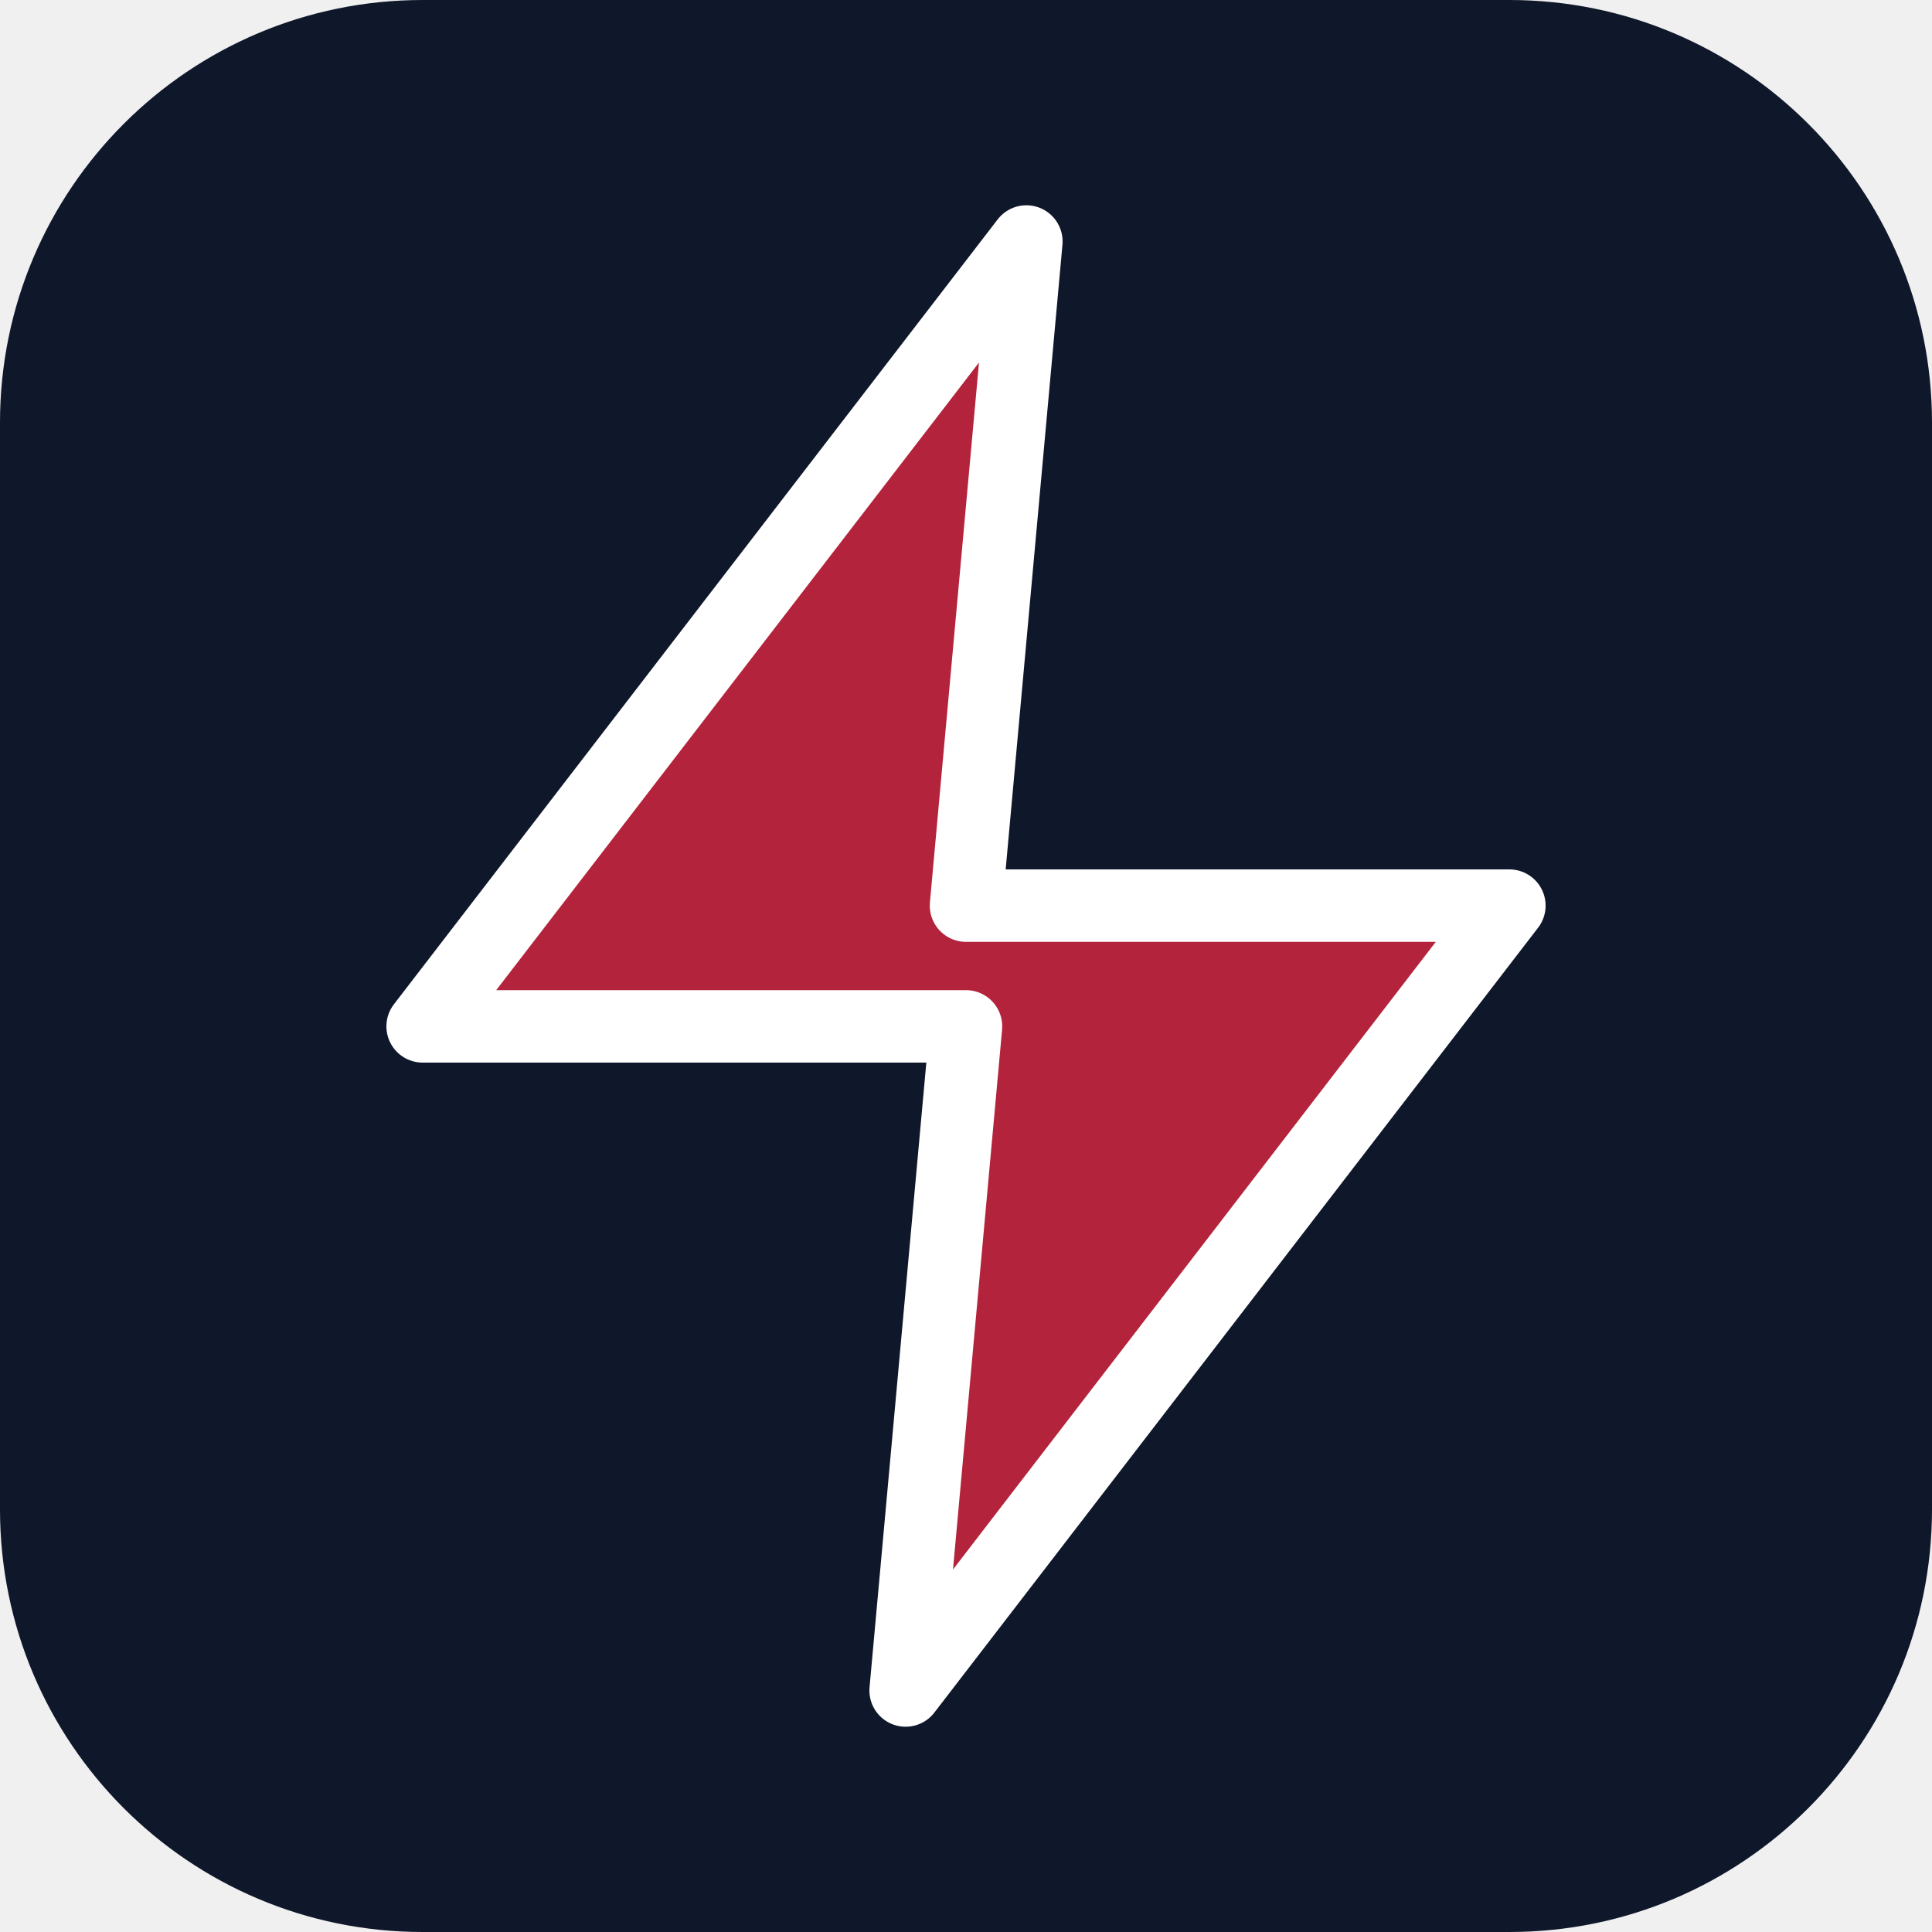
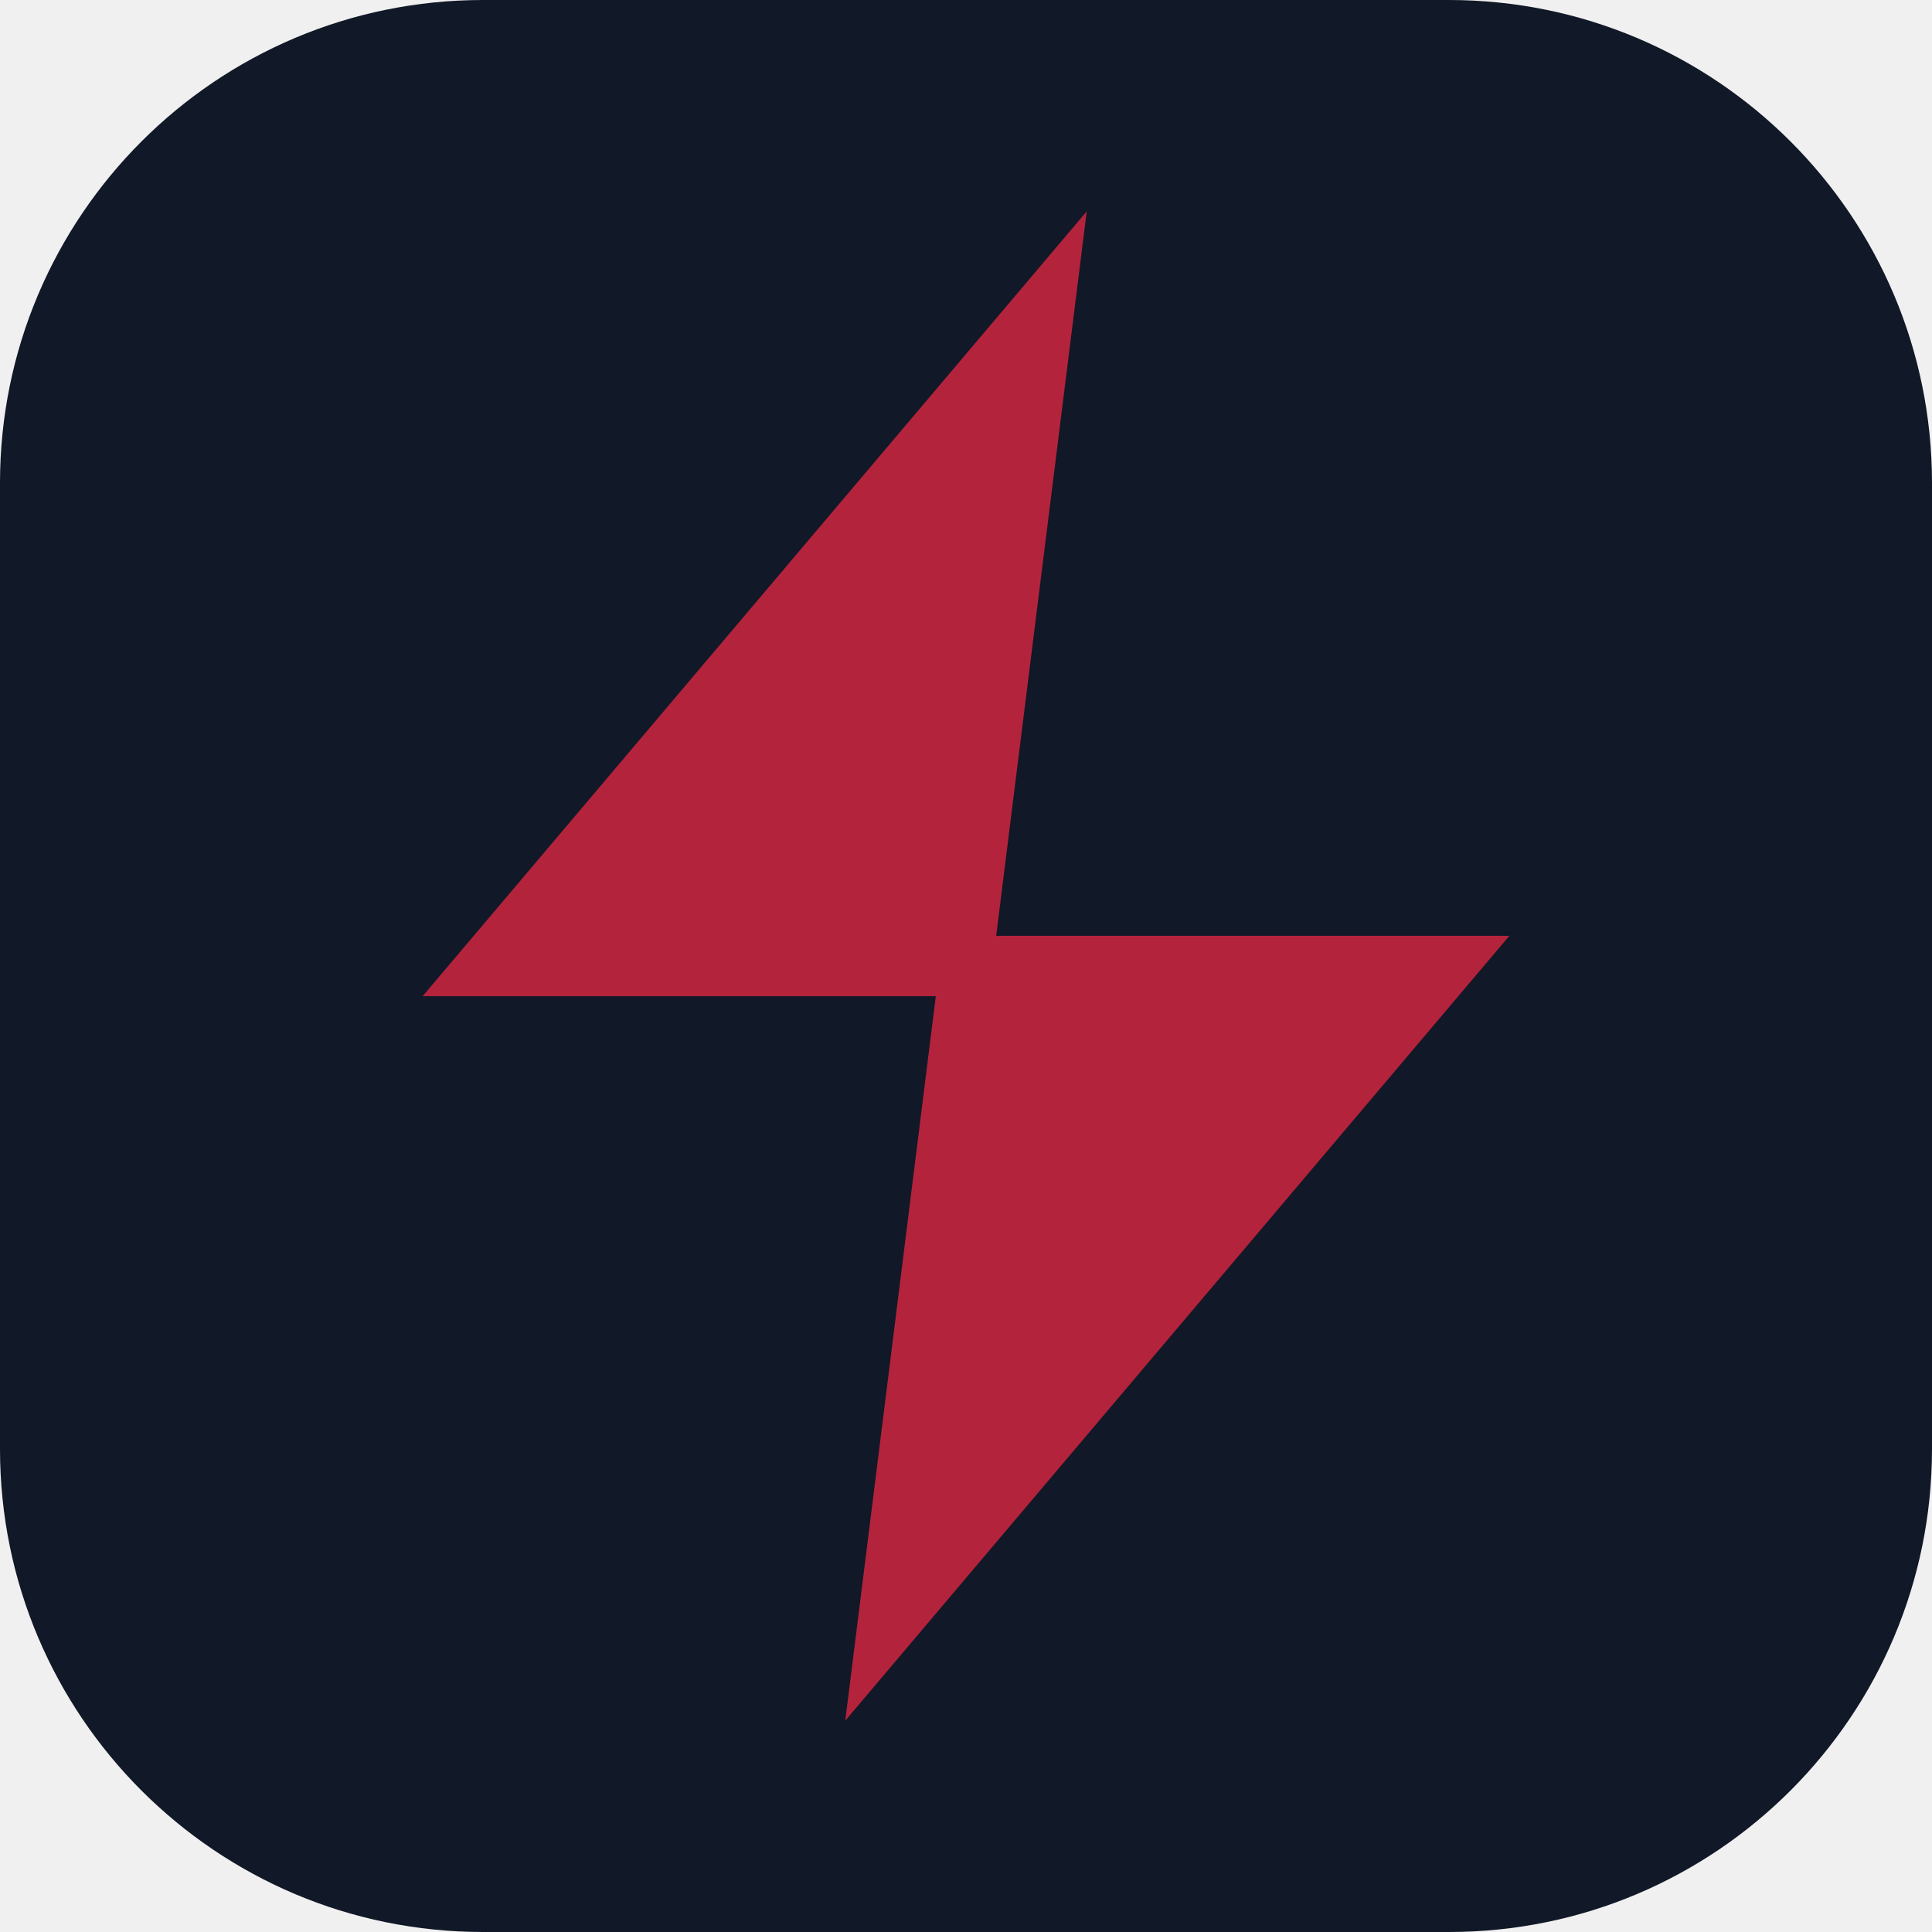
<svg xmlns="http://www.w3.org/2000/svg" viewBox="0 0 32 32" fill="none">
-   <rect width="32" height="32" rx="7" fill="#0f172a" />
-   <path d="M17 4L7 17H16L15 28L25 15H16L17 4Z" fill="#B4233C" stroke="#ffffff" stroke-width="1.2" stroke-linecap="round" stroke-linejoin="round" />
+   <rect width="32" height="32" rx="8" fill="#111827" />
+   <path d="M18 3.5L7 16.5H15.5L14 28.5L25 15.5H16.5L18 3.5Z" fill="#B4233C" />
</svg>
